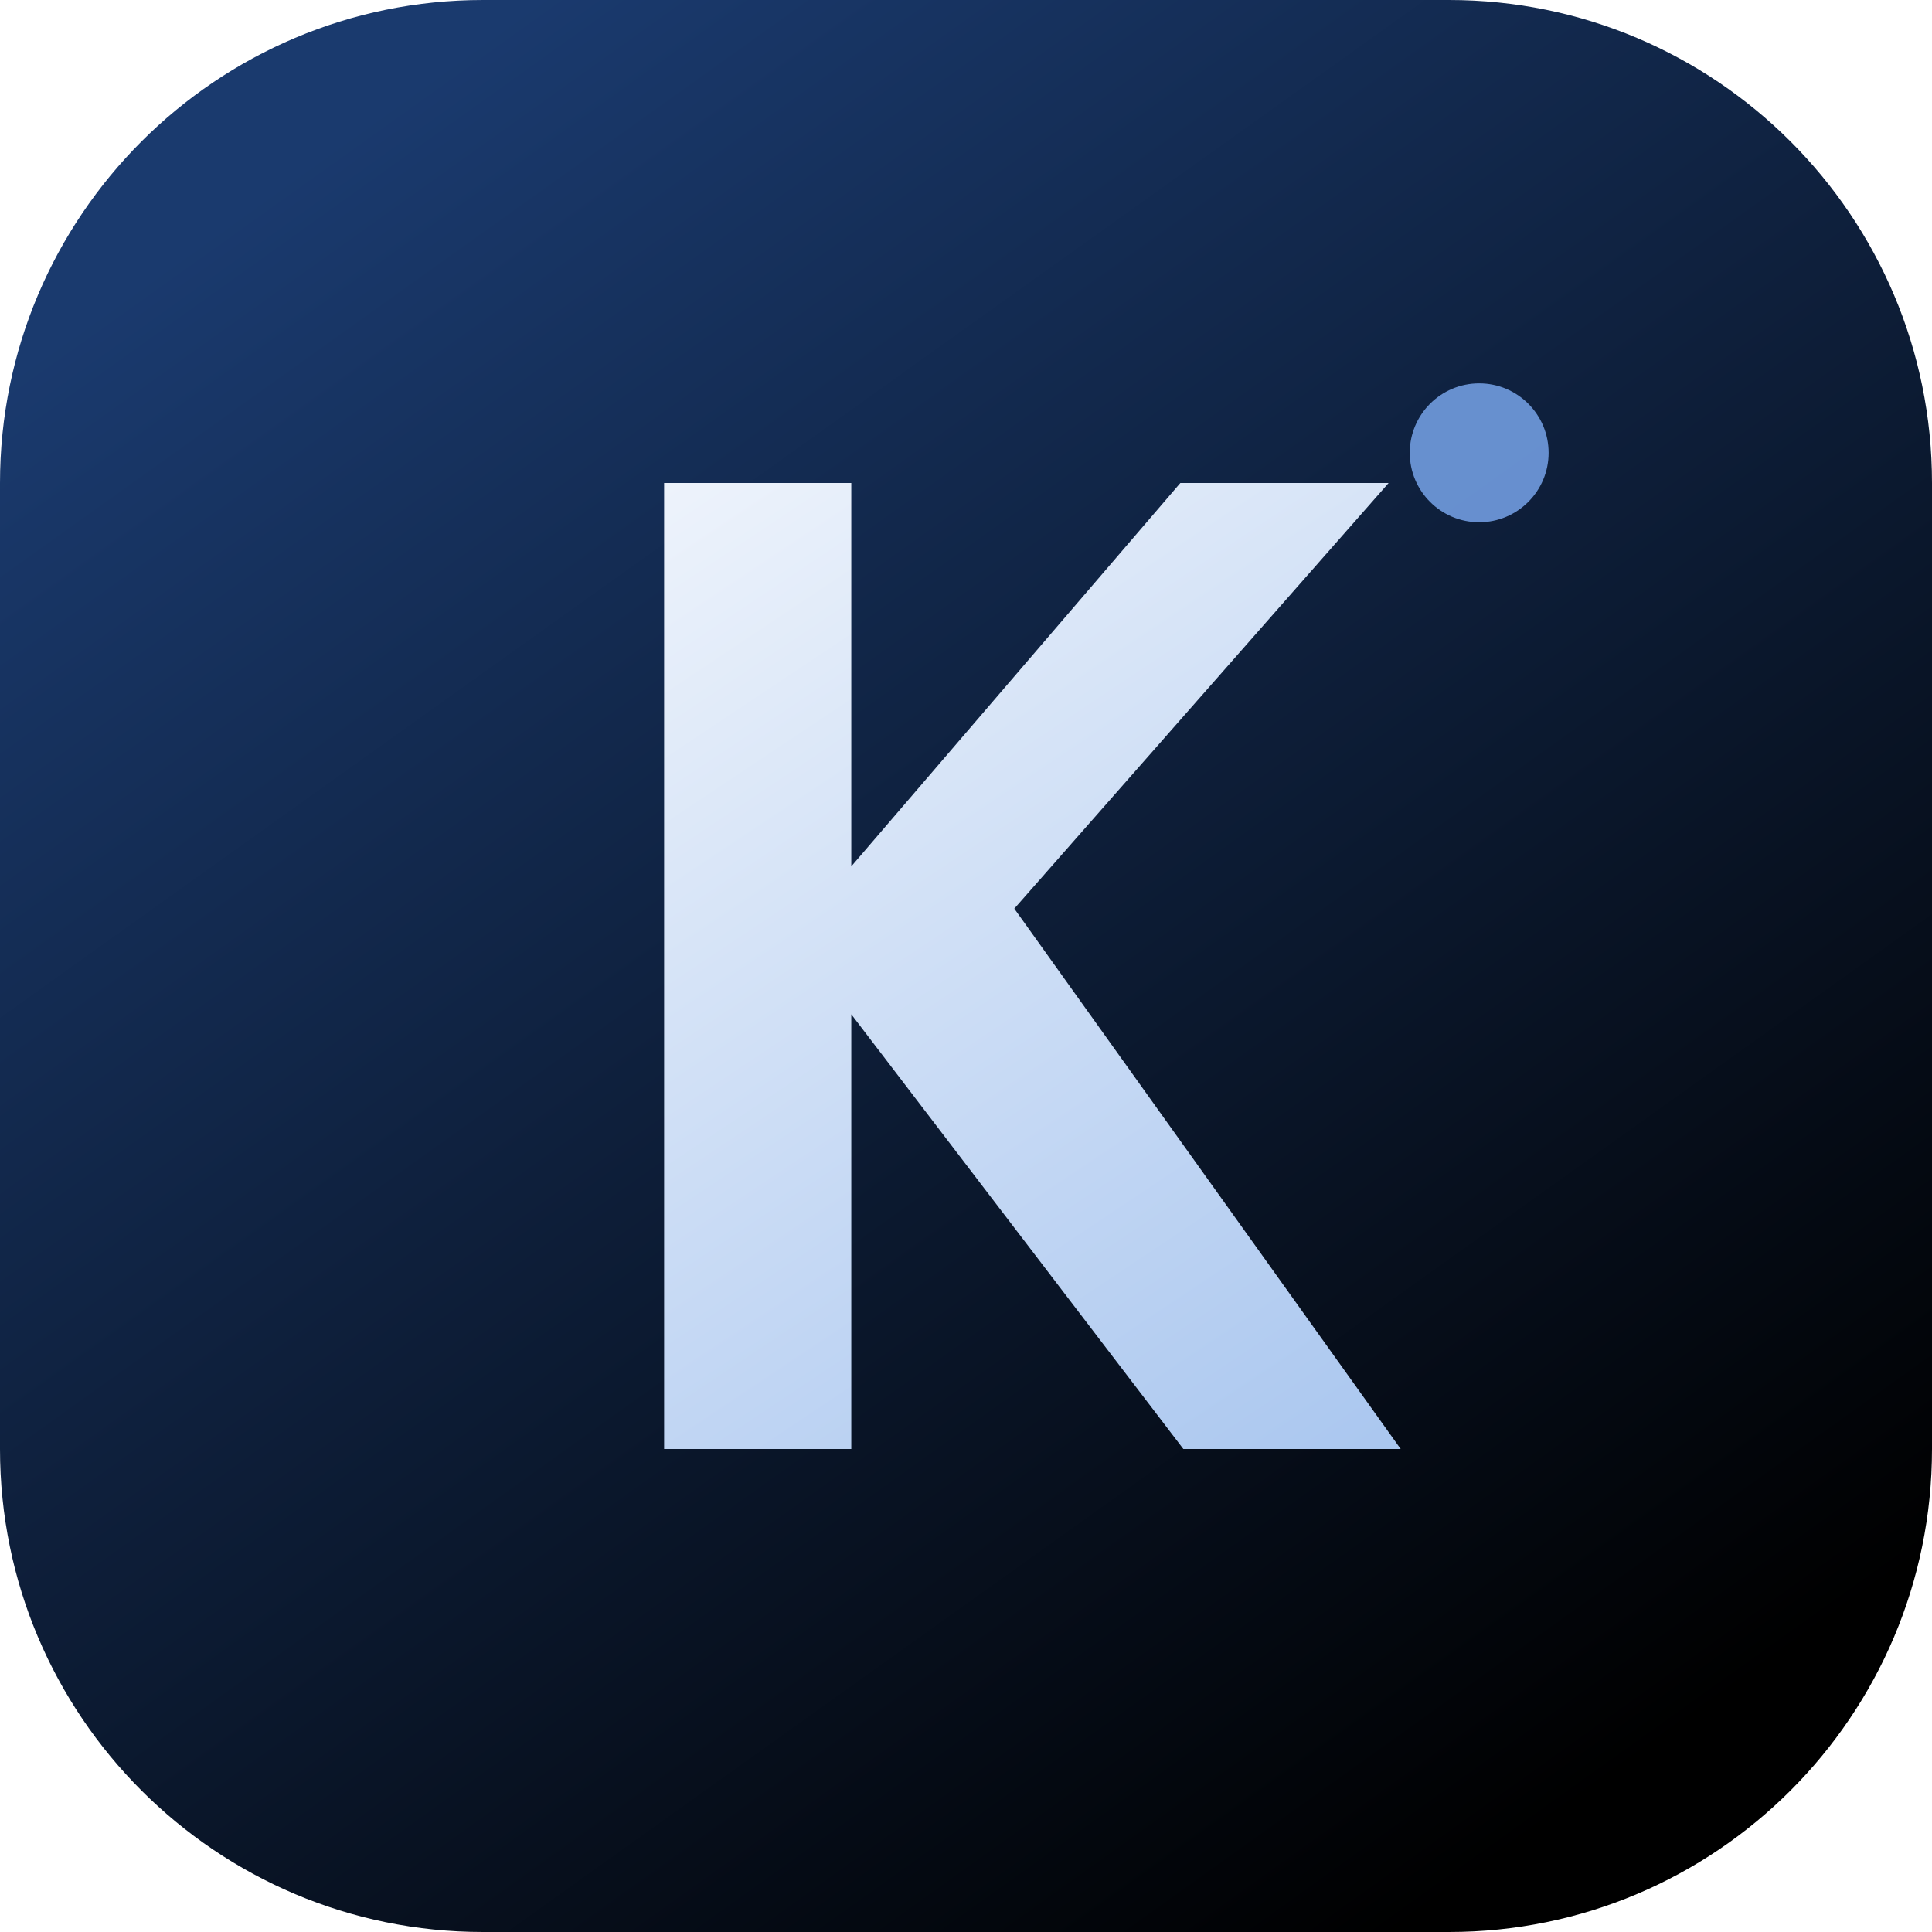
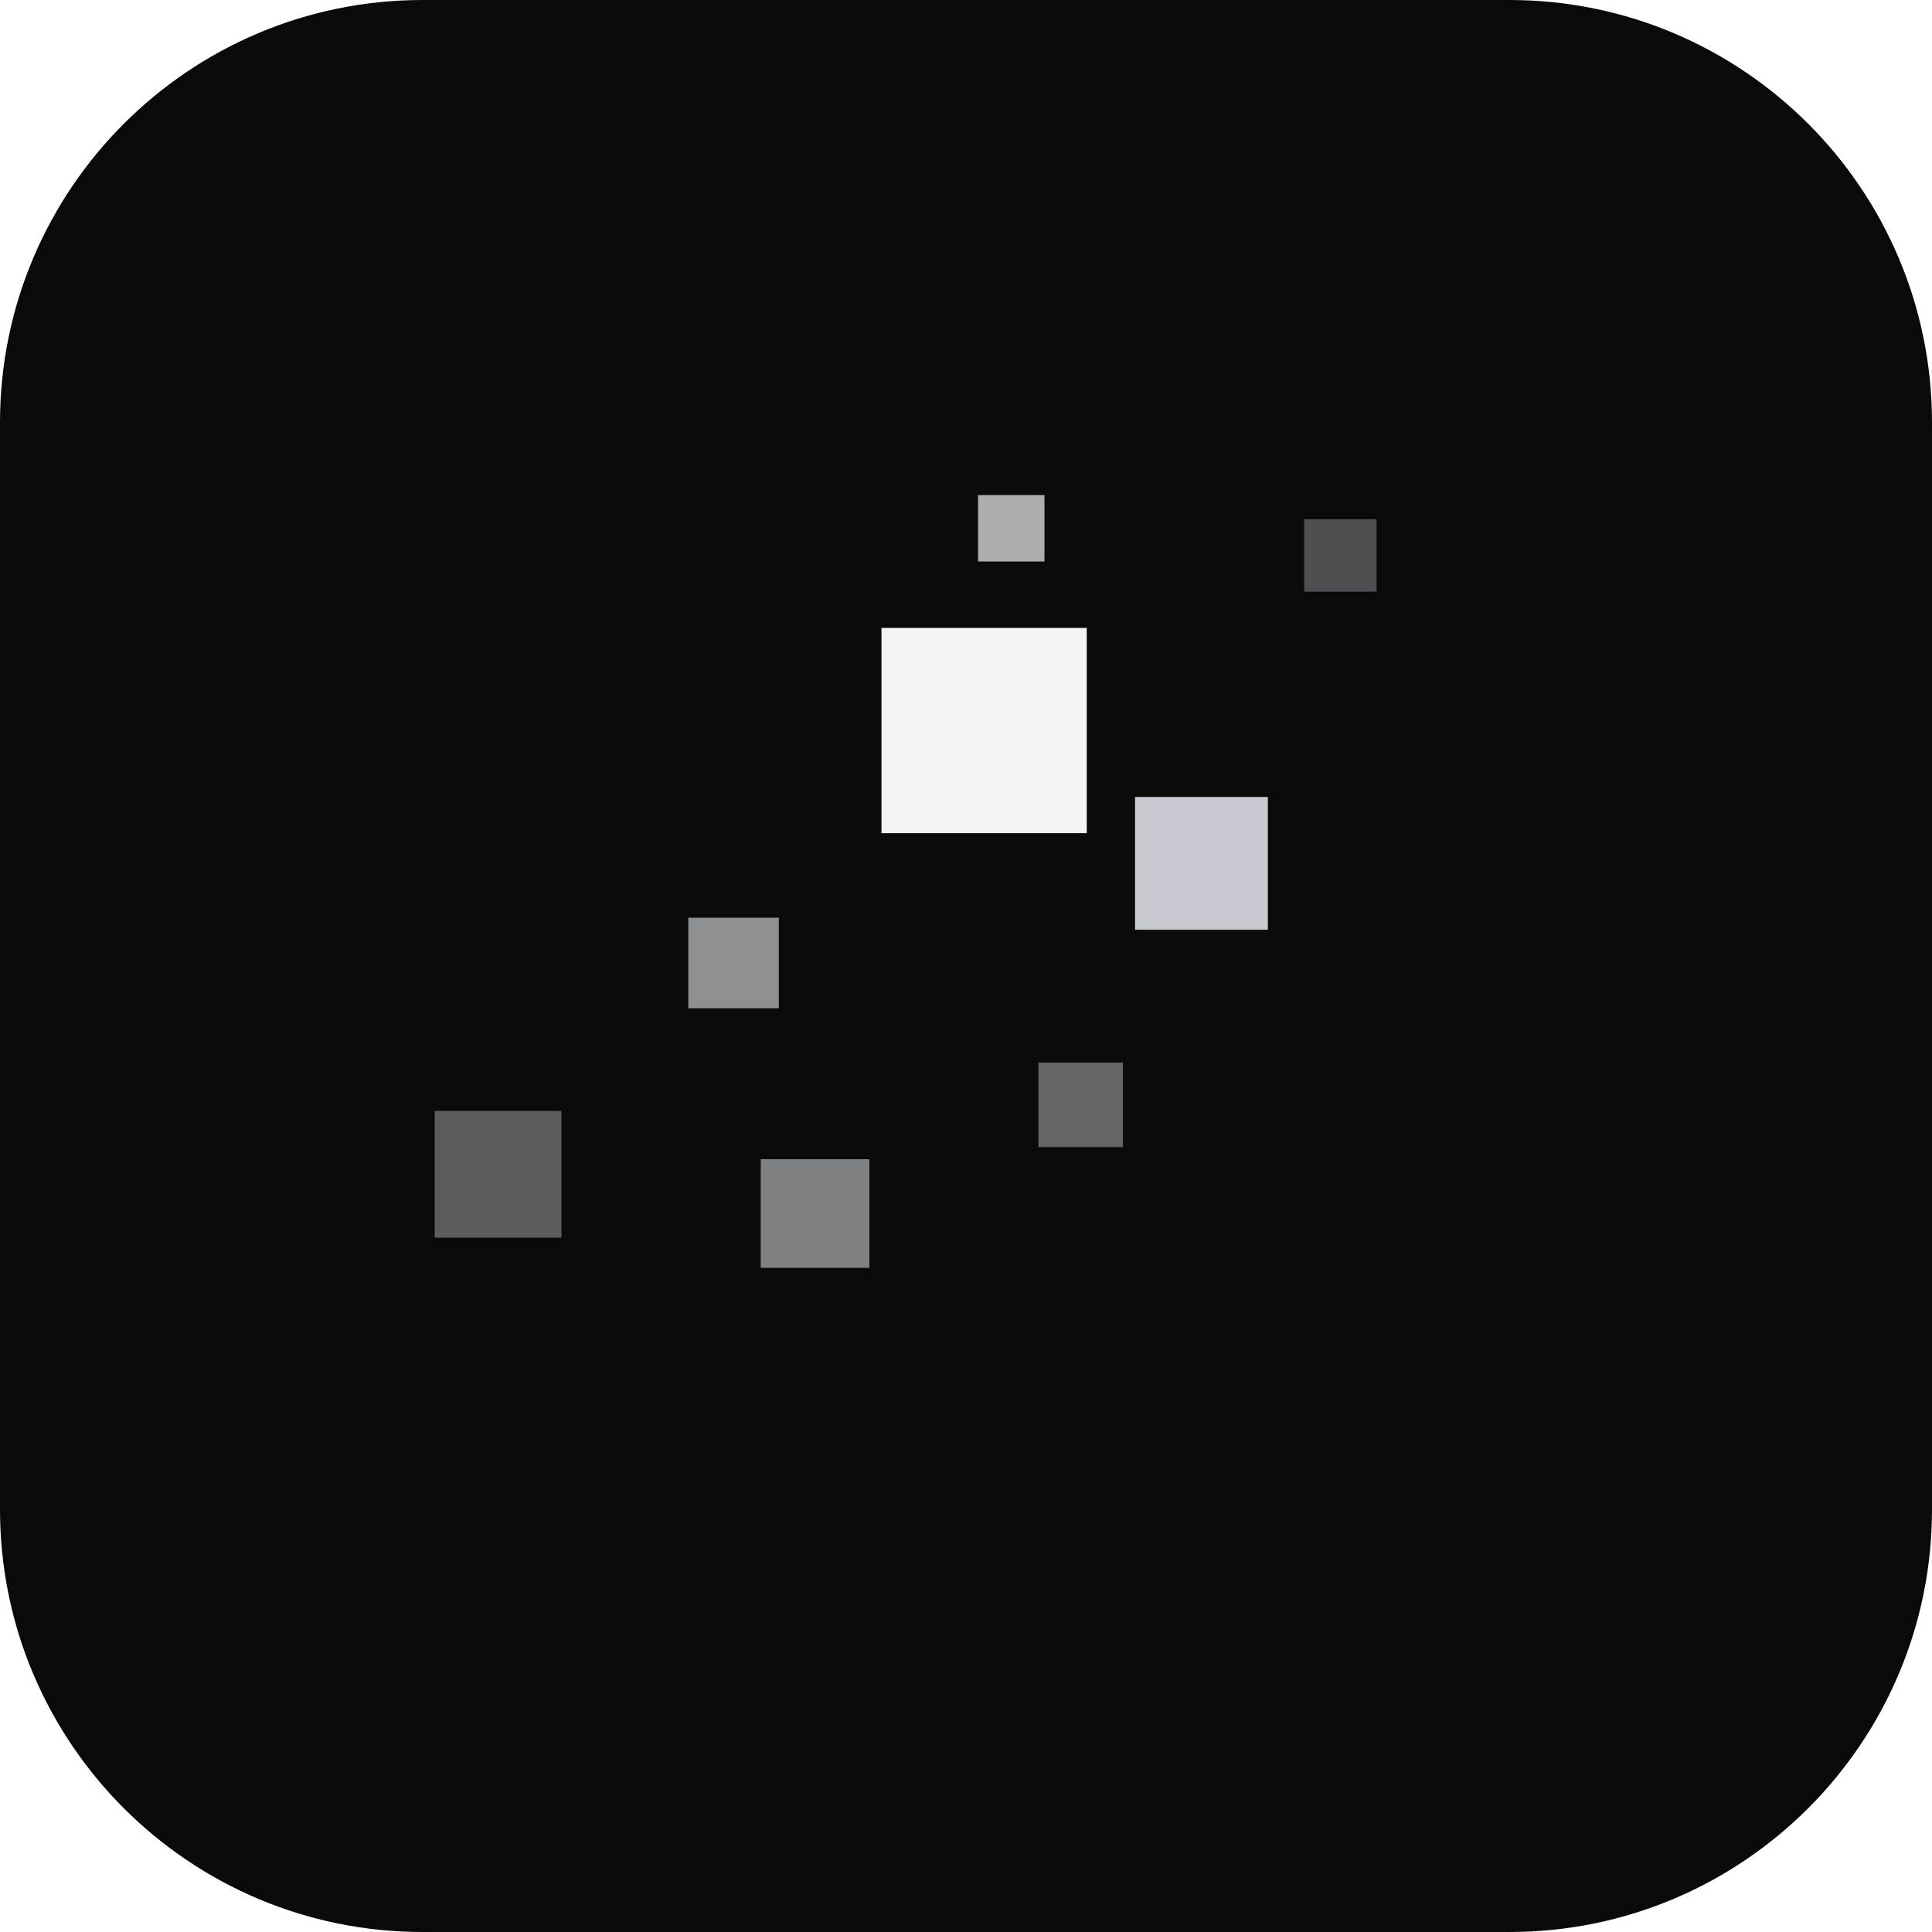
<svg xmlns="http://www.w3.org/2000/svg" viewBox="0 0 32 32" role="img" aria-label="Keisei Kondo">
-   <defs>
-     <linearGradient id="bg" x1="6" y1="2" x2="26" y2="30" gradientUnits="userSpaceOnUse">
-       <stop stop-color="#1a3a6e" />
-       <stop offset="1" stop-color="#000000" />
-     </linearGradient>
-     <linearGradient id="k" x1="10" y1="7" x2="22" y2="25" gradientUnits="userSpaceOnUse">
-       <stop stop-color="#f2f6fc" />
-       <stop offset="1" stop-color="#a9c6ef" />
-     </linearGradient>
-   </defs>
-   <rect width="32" height="32" rx="8" fill="url(#bg)" />
-   <circle cx="24.5" cy="7.5" r="1.15" fill="#6b95d6" opacity="0.95" />
-   <path fill="url(#k)" d="M11 8h3.1v6.35L19.55 8H23l-6.2 7.05L23.2 24H19.6l-5.5-7.2V24H11V8z" />
+   <rect width="32" height="32" rx="7" fill="#0a0a0b" />
+   <rect x="7.2" y="18.4" width="2.1" height="2.1" fill="#dfe3e9" opacity="0.38" />
+   <rect x="11.4" y="15.2" width="1.5" height="1.5" fill="#dfe3e9" opacity="0.62" />
+   <rect x="14.6" y="10.4" width="3.4" height="3.4" fill="#f4f4f5" />
+   <rect x="18.8" y="13.2" width="2.2" height="2.2" fill="#dfe3e9" opacity="0.88" />
+   <rect x="17.2" y="17.6" width="1.4" height="1.4" fill="#dfe3e9" opacity="0.42" />
+   <rect x="12.6" y="19.2" width="1.8" height="1.8" fill="#dfe3e9" opacity="0.55" />
+   <rect x="21.6" y="8.6" width="1.2" height="1.2" fill="#dfe3e9" opacity="0.32" />
+   <rect x="16.2" y="8.2" width="1.1" height="1.1" fill="#f4f4f5" opacity="0.7" />
</svg>
